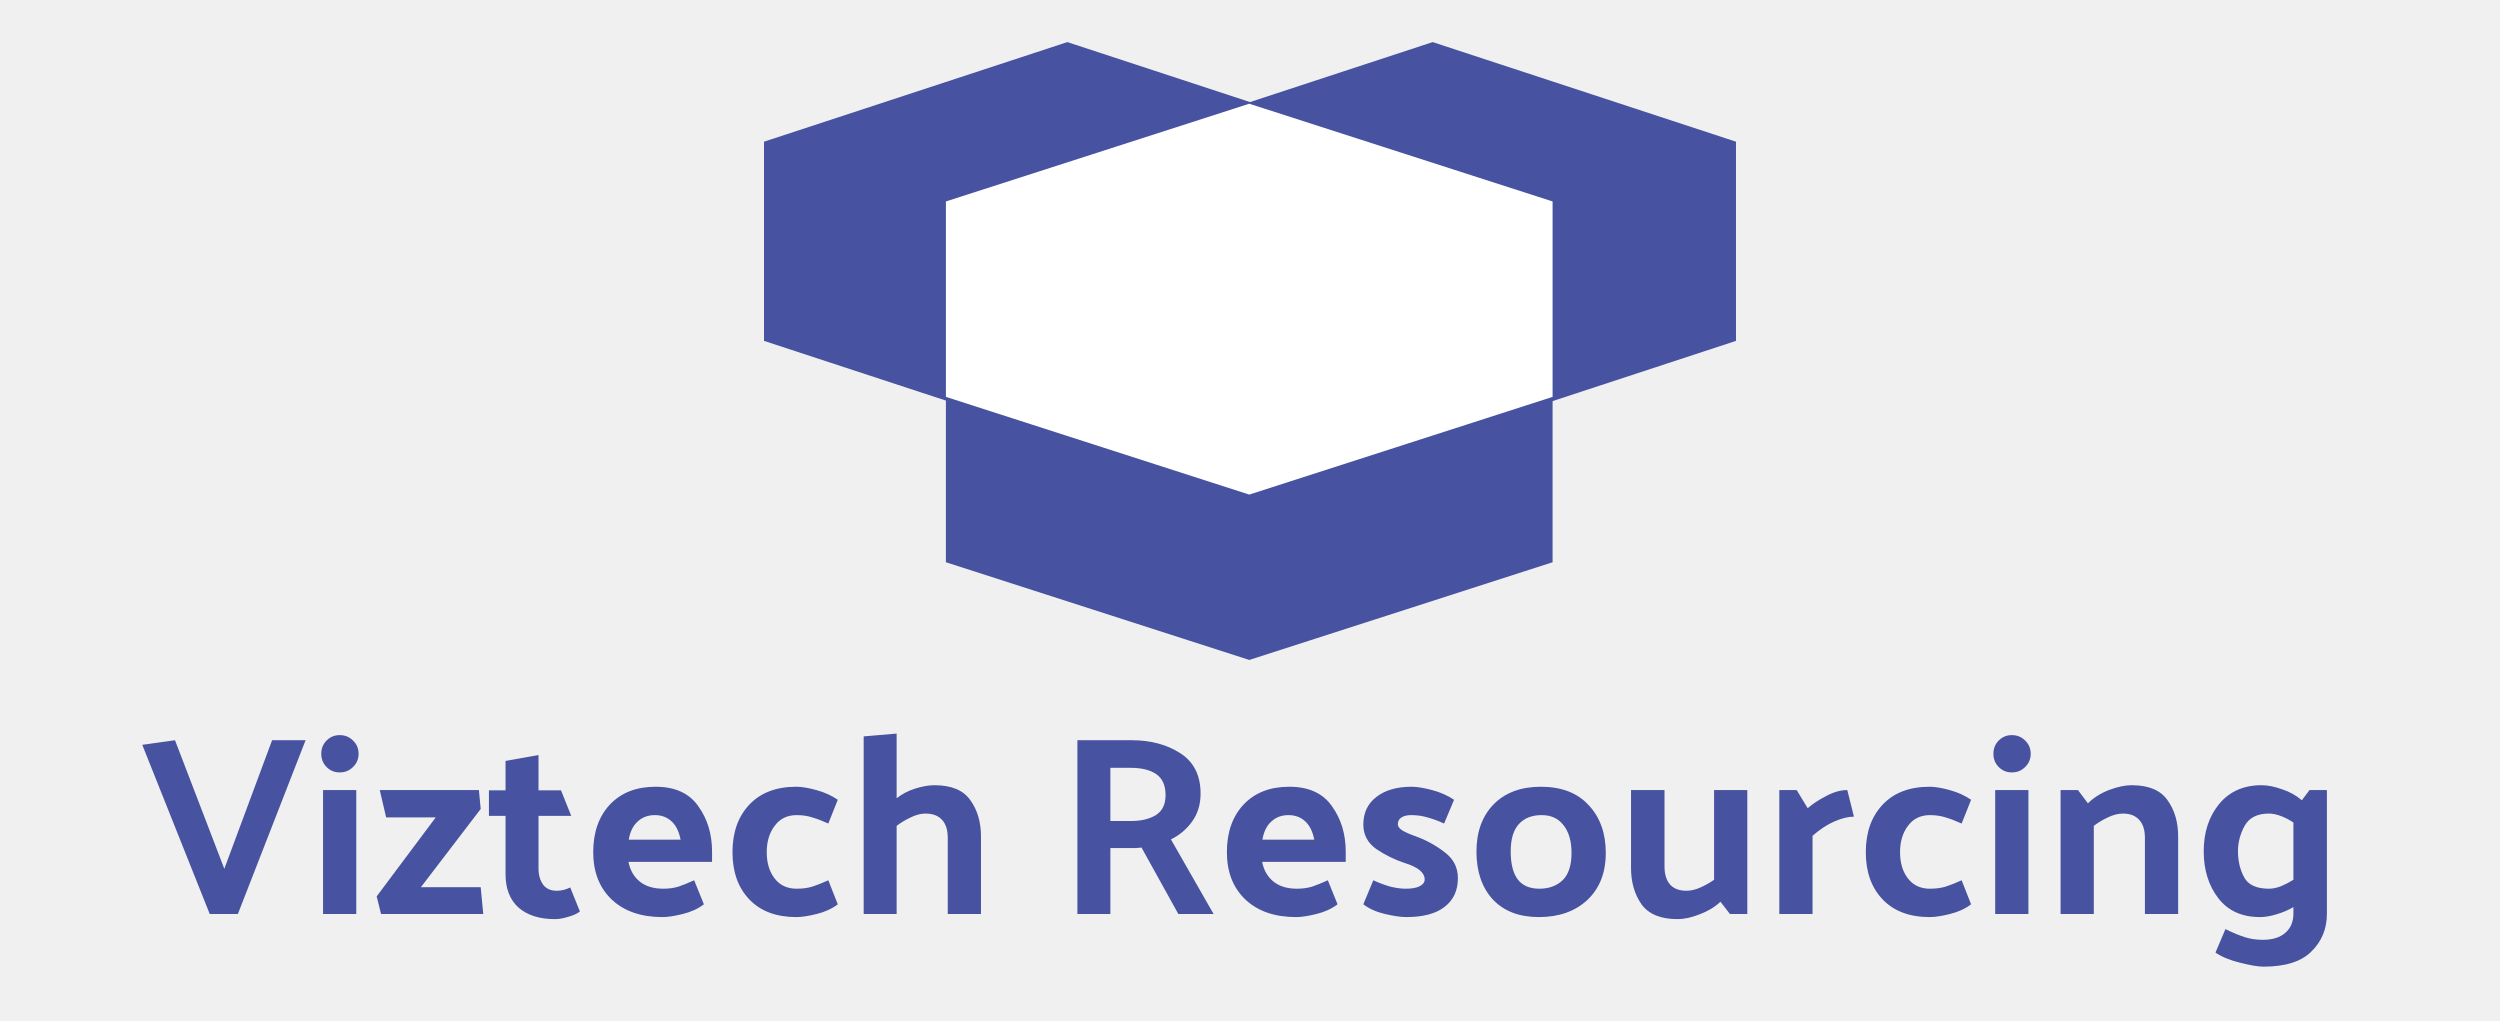
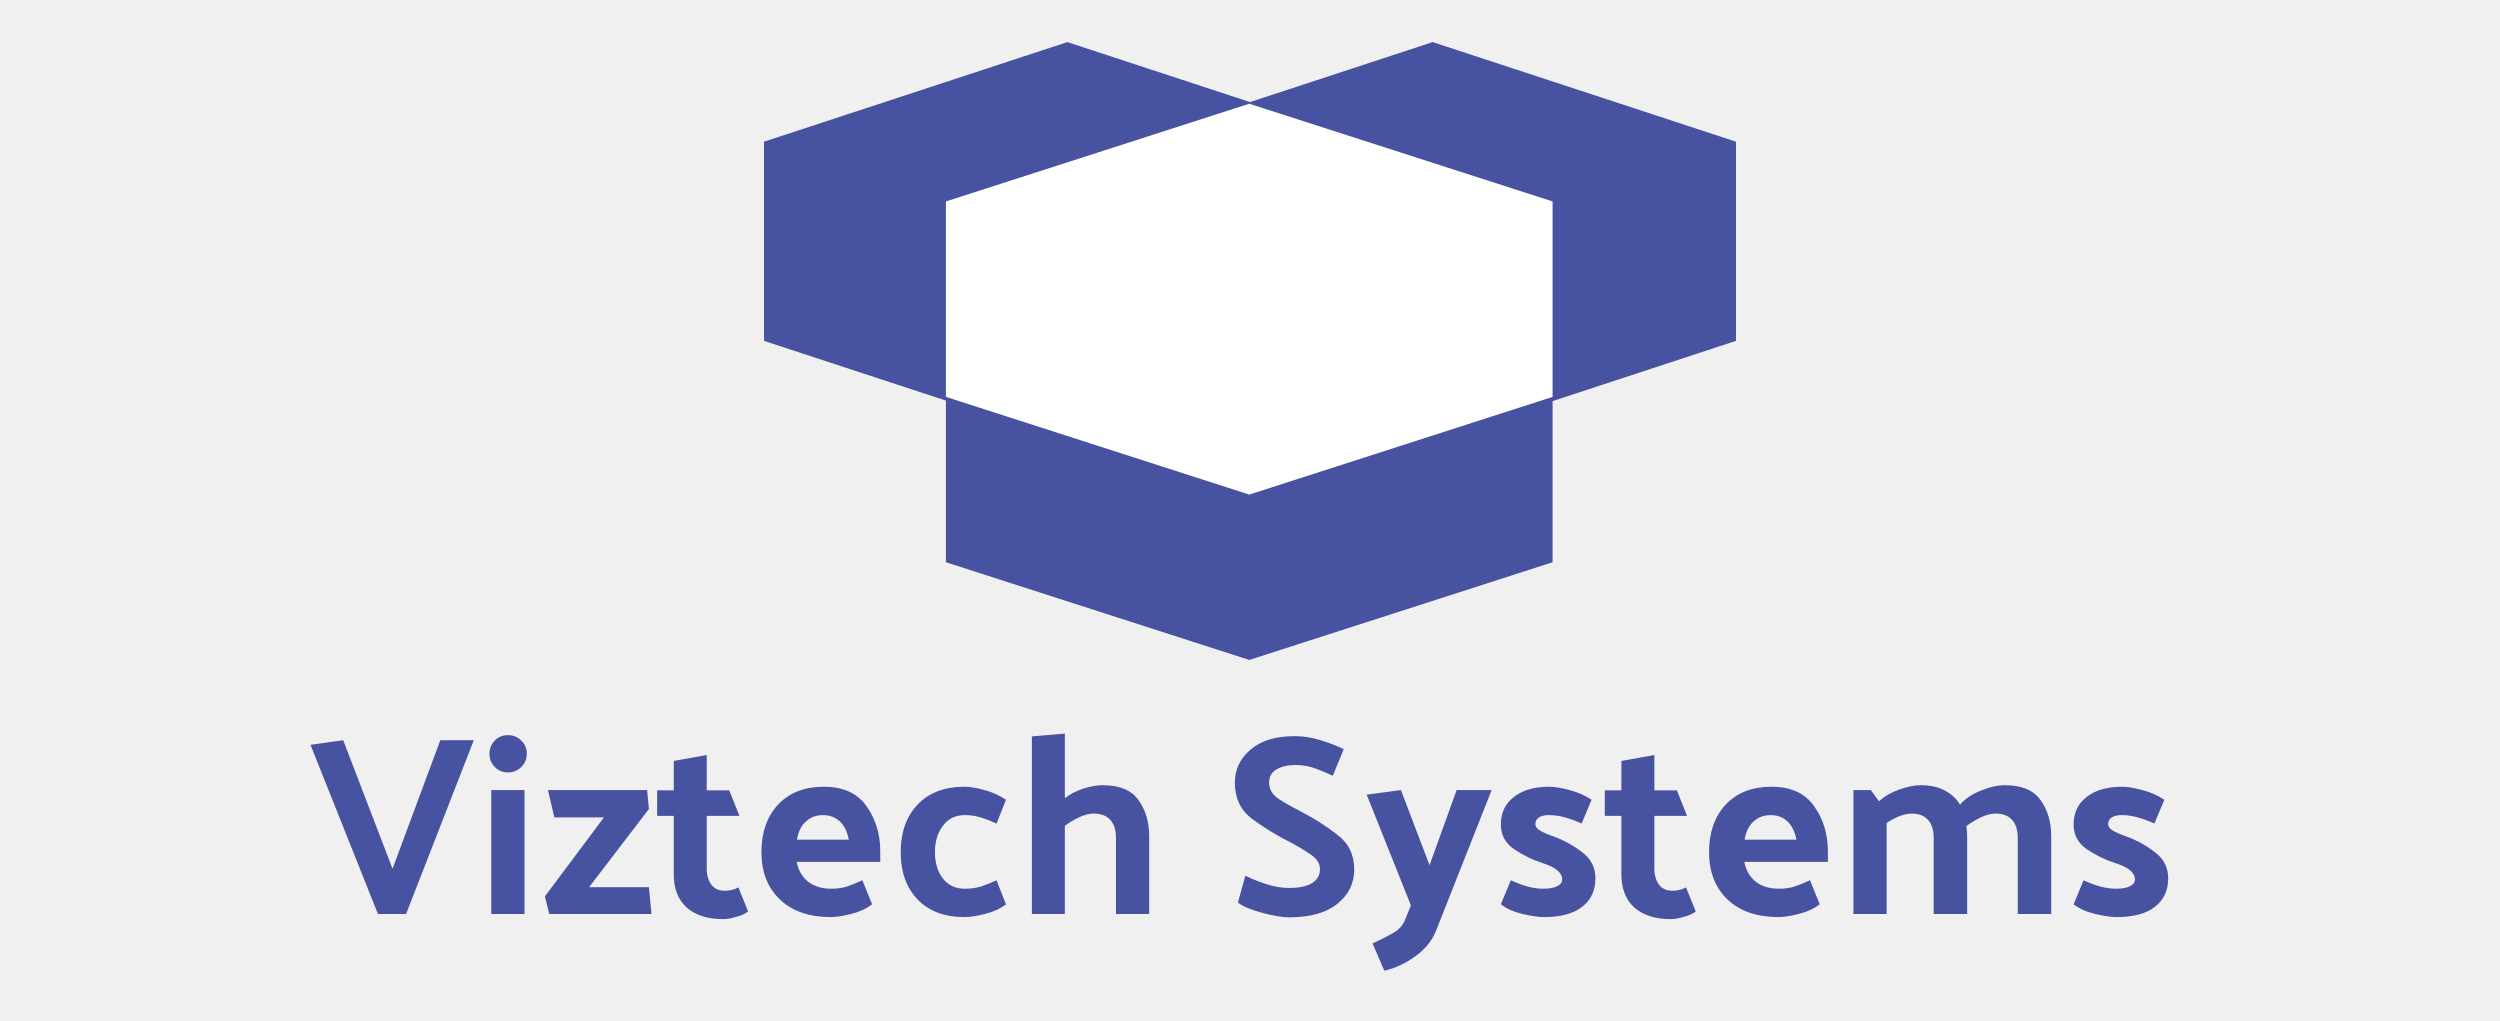
<svg xmlns="http://www.w3.org/2000/svg" width="1663" height="679" viewBox="0 0 1663 679" fill="none">
  <path d="M953 28L1154.78 94.25V226.75L953 293L751.216 226.75V94.25L953 28Z" fill="#4752A1" />
  <path d="M710 28L911.784 94.25V226.75L710 293L508.216 226.75V94.25L710 28Z" fill="#4752A1" />
  <path d="M831 179L1032.78 244V374L831 439L629.216 374V244L831 179Z" fill="#4752A1" />
  <path d="M831 69L1032.78 134V264L831 329L629.216 264V134L831 69Z" fill="white" />
-   <path d="M139.524 608L94.644 495.46L116.404 492.4L149.214 577.91L181.004 492.4H203.274L158.224 608H139.524ZM225.946 489C229.46 489 232.406 490.19 234.786 492.57C237.28 494.95 238.526 497.897 238.526 501.41C238.526 504.923 237.28 507.87 234.786 510.25C232.406 512.63 229.46 513.82 225.946 513.82C222.546 513.82 219.656 512.63 217.276 510.25C214.896 507.87 213.706 504.923 213.706 501.41C213.706 497.897 214.896 494.95 217.276 492.57C219.656 490.19 222.546 489 225.946 489ZM236.996 525.55V608H214.896V525.55H236.996ZM319.763 538.13L279.983 590.15H319.763L321.463 608H253.463L250.573 596.27L289.843 543.74H256.863L252.613 525.55H318.573L319.763 538.13ZM385.76 606.3C383.946 607.773 381.34 608.963 377.94 609.87C374.653 610.89 371.706 611.4 369.1 611.4C358.9 611.4 350.853 608.85 344.96 603.75C339.18 598.537 336.29 591.17 336.29 581.65V542.72H325.24V525.72H336.29V506.17L358.22 502.26V525.72H373.18L379.98 542.72H358.22V577.74C358.22 582.047 359.24 585.617 361.28 588.45C363.32 591.17 366.323 592.53 370.29 592.53C371.763 592.53 373.236 592.36 374.71 592.02C376.183 591.68 377.713 591.113 379.3 590.32L385.76 606.3ZM440.682 610.04C426.402 610.04 415.125 606.13 406.852 598.31C398.692 590.49 394.612 580.007 394.612 566.86C394.612 553.713 398.295 543.173 405.662 535.24C413.142 527.307 423.285 523.34 436.092 523.34C449.012 523.34 458.475 527.647 464.482 536.26C470.602 544.76 473.662 554.847 473.662 566.52V573.32H418.072C419.092 578.76 421.585 583.123 425.552 586.41C429.518 589.583 434.732 591.17 441.192 591.17C444.932 591.17 448.275 590.717 451.222 589.81C454.282 588.79 457.795 587.373 461.762 585.56L468.222 601.54C464.368 604.487 459.665 606.64 454.112 608C448.672 609.36 444.195 610.04 440.682 610.04ZM452.752 558.53C451.618 552.977 449.578 548.897 446.632 546.29C443.685 543.57 440.002 542.21 435.582 542.21C431.048 542.21 427.252 543.627 424.192 546.46C421.132 549.18 419.148 553.203 418.242 558.53H452.752ZM529.918 542.21C523.685 542.21 518.812 544.59 515.298 549.35C511.785 553.997 510.028 559.833 510.028 566.86C510.028 574 511.785 579.837 515.298 584.37C518.812 588.903 523.685 591.17 529.918 591.17C533.772 591.17 537.228 590.717 540.288 589.81C543.462 588.79 547.032 587.373 550.998 585.56L557.288 601.54C553.435 604.487 548.732 606.64 543.178 608C537.738 609.36 533.262 610.04 529.748 610.04C516.375 610.04 505.948 606.13 498.468 598.31C490.988 590.49 487.248 580.007 487.248 566.86C487.248 553.713 490.988 543.173 498.468 535.24C505.948 527.307 516.375 523.34 529.748 523.34C533.262 523.34 537.682 524.077 543.008 525.55C548.448 527.023 553.208 529.177 557.288 532.01L550.998 547.82C547.032 546.007 543.462 544.647 540.288 543.74C537.228 542.72 533.772 542.21 529.918 542.21ZM596.444 530.99C600.071 528.157 604.208 526.003 608.854 524.53C613.614 523.057 617.864 522.32 621.604 522.32C632.824 522.32 640.758 525.607 645.404 532.18C650.164 538.753 652.544 546.8 652.544 556.32V608H630.444V557.34C630.444 552.127 629.198 548.16 626.704 545.44C624.211 542.607 620.528 541.19 615.654 541.19C612.481 541.19 609.194 542.04 605.794 543.74C602.394 545.327 599.278 547.197 596.444 549.35V608H574.514V489.85L596.444 487.98V530.99ZM752.213 510.76H738.613V546.12H752.553C759.127 546.12 764.567 544.817 768.873 542.21C773.18 539.49 775.333 535.07 775.333 528.95C775.333 522.49 773.293 517.843 769.213 515.01C765.133 512.177 759.467 510.76 752.213 510.76ZM783.833 608L759.353 563.8C758.107 563.913 756.803 564.027 755.443 564.14C754.083 564.14 752.723 564.14 751.363 564.14H738.613V608H716.683V492.4H752.893C765.473 492.4 776.24 495.29 785.193 501.07C794.147 506.85 798.623 515.803 798.623 527.93C798.623 535.07 796.753 541.247 793.013 546.46C789.387 551.56 784.683 555.527 778.903 558.36L807.293 608H783.833ZM862.195 610.04C847.915 610.04 836.639 606.13 828.365 598.31C820.205 590.49 816.125 580.007 816.125 566.86C816.125 553.713 819.809 543.173 827.175 535.24C834.655 527.307 844.799 523.34 857.605 523.34C870.525 523.34 879.989 527.647 885.995 536.26C892.115 544.76 895.175 554.847 895.175 566.52V573.32H839.585C840.605 578.76 843.099 583.123 847.065 586.41C851.032 589.583 856.245 591.17 862.705 591.17C866.445 591.17 869.789 590.717 872.735 589.81C875.795 588.79 879.309 587.373 883.275 585.56L889.735 601.54C885.882 604.487 881.179 606.64 875.625 608C870.185 609.36 865.709 610.04 862.195 610.04ZM874.265 558.53C873.132 552.977 871.092 548.897 868.145 546.29C865.199 543.57 861.515 542.21 857.095 542.21C852.562 542.21 848.765 543.627 845.705 546.46C842.645 549.18 840.662 553.203 839.755 558.53H874.265ZM960.612 547.82C956.645 546.007 952.962 544.647 949.562 543.74C946.162 542.72 942.535 542.21 938.682 542.21C935.849 542.21 933.639 542.777 932.052 543.91C930.579 544.93 929.842 546.403 929.842 548.33C929.842 549.69 930.749 550.993 932.562 552.24C934.489 553.487 937.549 554.847 941.742 556.32C948.655 558.813 955.059 562.327 960.952 566.86C966.845 571.28 969.792 577.06 969.792 584.2C969.792 592.36 966.845 598.707 960.952 603.24C955.172 607.773 946.672 610.04 935.452 610.04C931.939 610.04 927.235 609.36 921.342 608C915.562 606.64 910.745 604.487 906.892 601.54L913.522 585.56C917.489 587.373 921.285 588.79 924.912 589.81C928.652 590.717 932.052 591.17 935.112 591.17C939.192 591.17 942.309 590.603 944.462 589.47C946.615 588.337 947.692 586.863 947.692 585.05C947.692 582.783 946.615 580.743 944.462 578.93C942.309 577.117 938.909 575.473 934.262 574C927.689 571.847 921.455 568.787 915.562 564.82C909.782 560.74 906.892 555.3 906.892 548.5C906.892 540.68 909.782 534.56 915.562 530.14C921.342 525.607 929.162 523.34 939.022 523.34C942.535 523.34 947.069 524.077 952.622 525.55C958.175 527.023 963.049 529.177 967.242 532.01L960.612 547.82ZM1023.62 610.04C1010.59 610.04 1000.39 606.13 993.021 598.31C985.768 590.377 982.141 579.78 982.141 566.52C982.141 553.373 985.938 542.89 993.531 535.07C1001.24 527.25 1011.72 523.34 1024.98 523.34C1038.69 523.34 1049.29 527.42 1056.77 535.58C1064.36 543.627 1068.16 554.223 1068.16 567.37C1068.16 580.517 1064.08 590.943 1055.92 598.65C1047.76 606.243 1036.99 610.04 1023.62 610.04ZM1045.38 567.37C1045.38 559.55 1043.62 553.43 1040.11 549.01C1036.71 544.477 1031.84 542.21 1025.49 542.21C1019.03 542.21 1013.99 544.193 1010.36 548.16C1006.73 552.127 1004.92 558.19 1004.92 566.35C1004.92 574.51 1006.45 580.687 1009.51 584.88C1012.68 589.073 1017.5 591.17 1023.96 591.17C1030.31 591.17 1035.46 589.3 1039.43 585.56C1043.4 581.707 1045.38 575.643 1045.38 567.37ZM1144.46 599.84C1140.72 603.353 1136.13 606.13 1130.69 608.17C1125.25 610.323 1120.32 611.4 1115.9 611.4C1104.68 611.4 1096.69 608.113 1091.93 601.54C1087.29 594.853 1084.96 586.807 1084.96 577.4V525.55H1107.23V576.38C1107.23 581.593 1108.48 585.617 1110.97 588.45C1113.47 591.17 1117.09 592.53 1121.85 592.53C1124.8 592.53 1127.92 591.793 1131.2 590.32C1134.49 588.847 1137.49 587.147 1140.21 585.22V525.55H1162.31V608H1150.75L1144.46 599.84ZM1228.82 525.55L1233.24 543.23C1229.5 543.23 1225.13 544.307 1220.15 546.46C1215.27 548.613 1210.46 551.787 1205.7 555.98V608H1183.6V525.55H1195.16L1202.47 537.62C1205.87 534.673 1210 531.953 1214.88 529.46C1219.75 526.853 1224.4 525.55 1228.82 525.55ZM1283.8 542.21C1277.56 542.21 1272.69 544.59 1269.18 549.35C1265.66 553.997 1263.91 559.833 1263.91 566.86C1263.91 574 1265.66 579.837 1269.18 584.37C1272.69 588.903 1277.56 591.17 1283.8 591.17C1287.65 591.17 1291.11 590.717 1294.17 589.81C1297.34 588.79 1300.91 587.373 1304.88 585.56L1311.17 601.54C1307.31 604.487 1302.61 606.64 1297.06 608C1291.62 609.36 1287.14 610.04 1283.63 610.04C1270.25 610.04 1259.83 606.13 1252.35 598.31C1244.87 590.49 1241.13 580.007 1241.13 566.86C1241.13 553.713 1244.87 543.173 1252.35 535.24C1259.83 527.307 1270.25 523.34 1283.63 523.34C1287.14 523.34 1291.56 524.077 1296.89 525.55C1302.33 527.023 1307.09 529.177 1311.17 532.01L1304.88 547.82C1300.91 546.007 1297.34 544.647 1294.17 543.74C1291.11 542.72 1287.65 542.21 1283.8 542.21ZM1338.25 489C1341.76 489 1344.71 490.19 1347.09 492.57C1349.58 494.95 1350.83 497.897 1350.83 501.41C1350.83 504.923 1349.58 507.87 1347.09 510.25C1344.71 512.63 1341.76 513.82 1338.25 513.82C1334.85 513.82 1331.96 512.63 1329.58 510.25C1327.2 507.87 1326.01 504.923 1326.01 501.41C1326.01 497.897 1327.2 494.95 1329.58 492.57C1331.96 490.19 1334.85 489 1338.25 489ZM1349.3 525.55V608H1327.2V525.55H1349.3ZM1388.89 534.39C1392.63 530.65 1397.27 527.703 1402.83 525.55C1408.49 523.397 1413.54 522.32 1417.96 522.32C1429.18 522.32 1437.11 525.607 1441.76 532.18C1446.52 538.753 1448.9 546.8 1448.9 556.32V608H1426.8V557.34C1426.8 552.127 1425.55 548.16 1423.06 545.44C1420.56 542.607 1416.94 541.19 1412.18 541.19C1409 541.19 1405.66 542.04 1402.15 543.74C1398.75 545.327 1395.63 547.197 1392.8 549.35V608H1370.7V525.55H1382.26L1388.89 534.39ZM1509.26 541.19C1501.55 541.19 1496.17 543.91 1493.11 549.35C1490.16 554.79 1488.69 560.4 1488.69 566.18C1488.69 572.64 1490.05 578.42 1492.77 583.52C1495.49 588.62 1500.99 591.17 1509.26 591.17C1511.87 591.17 1514.59 590.603 1517.42 589.47C1520.37 588.223 1523.09 586.807 1525.58 585.22V547.14C1523.09 545.44 1520.37 544.023 1517.42 542.89C1514.59 541.757 1511.87 541.19 1509.26 541.19ZM1547.85 525.55V607.83C1547.85 617.803 1544.45 626.133 1537.65 632.82C1530.96 639.62 1520.31 643.02 1505.69 643.02C1502.18 643.02 1497.08 642.17 1490.39 640.47C1483.7 638.883 1478.15 636.617 1473.73 633.67L1480.36 618.03C1485.46 620.523 1489.82 622.337 1493.45 623.47C1497.08 624.603 1500.99 625.17 1505.18 625.17C1511.75 625.17 1516.8 623.583 1520.31 620.41C1523.82 617.35 1525.58 613.1 1525.58 607.66V603.41C1522.07 605.45 1518.33 607.037 1514.36 608.17C1510.39 609.417 1506.71 610.04 1503.31 610.04C1491.3 610.04 1482.06 605.847 1475.6 597.46C1469.14 589.073 1465.91 578.647 1465.91 566.18C1465.91 553.713 1469.31 543.287 1476.11 534.9C1483.02 526.513 1492.43 522.32 1504.33 522.32C1508.41 522.32 1513 523.227 1518.1 525.04C1523.2 526.74 1527.56 529.177 1531.19 532.35L1536.29 525.55H1547.85Z" fill="#4752A1" />
+   <path d="M251.419 608L206.539 495.46L228.299 492.4L261.109 577.91L292.899 492.4H315.169L270.119 608H251.419ZM337.841 489C341.354 489 344.301 490.19 346.681 492.57C349.174 494.95 350.421 497.897 350.421 501.41C350.421 504.923 349.174 507.87 346.681 510.25C344.301 512.63 341.354 513.82 337.841 513.82C334.441 513.82 331.551 512.63 329.171 510.25C326.791 507.87 325.601 504.923 325.601 501.41C325.601 497.897 326.791 494.95 329.171 492.57C331.551 490.19 334.441 489 337.841 489ZM348.891 525.55V608H326.791V525.55H348.891ZM431.657 538.13L391.877 590.15H431.657L433.357 608H365.357L362.467 596.27L401.737 543.74H368.757L364.507 525.55H430.467L431.657 538.13ZM497.654 606.3C495.841 607.773 493.234 608.963 489.834 609.87C486.548 610.89 483.601 611.4 480.994 611.4C470.794 611.4 462.748 608.85 456.854 603.75C451.074 598.537 448.184 591.17 448.184 581.65V542.72H437.134V525.72H448.184V506.17L470.114 502.26V525.72H485.074L491.874 542.72H470.114V577.74C470.114 582.047 471.134 585.617 473.174 588.45C475.214 591.17 478.218 592.53 482.184 592.53C483.658 592.53 485.131 592.36 486.604 592.02C488.078 591.68 489.608 591.113 491.194 590.32L497.654 606.3ZM552.576 610.04C538.296 610.04 527.02 606.13 518.746 598.31C510.586 590.49 506.506 580.007 506.506 566.86C506.506 553.713 510.19 543.173 517.556 535.24C525.036 527.307 535.18 523.34 547.986 523.34C560.906 523.34 570.37 527.647 576.376 536.26C582.496 544.76 585.556 554.847 585.556 566.52V573.32H529.966C530.986 578.76 533.48 583.123 537.446 586.41C541.413 589.583 546.626 591.17 553.086 591.17C556.826 591.17 560.17 590.717 563.116 589.81C566.176 588.79 569.69 587.373 573.656 585.56L580.116 601.54C576.263 604.487 571.56 606.64 566.006 608C560.566 609.36 556.09 610.04 552.576 610.04ZM564.646 558.53C563.513 552.977 561.473 548.897 558.526 546.29C555.58 543.57 551.896 542.21 547.476 542.21C542.943 542.21 539.146 543.627 536.086 546.46C533.026 549.18 531.043 553.203 530.136 558.53H564.646ZM641.813 542.21C635.58 542.21 630.706 544.59 627.193 549.35C623.68 553.997 621.923 559.833 621.923 566.86C621.923 574 623.68 579.837 627.193 584.37C630.706 588.903 635.58 591.17 641.813 591.17C645.666 591.17 649.123 590.717 652.183 589.81C655.356 588.79 658.926 587.373 662.893 585.56L669.183 601.54C665.33 604.487 660.626 606.64 655.073 608C649.633 609.36 645.156 610.04 641.643 610.04C628.27 610.04 617.843 606.13 610.363 598.31C602.883 590.49 599.143 580.007 599.143 566.86C599.143 553.713 602.883 543.173 610.363 535.24C617.843 527.307 628.27 523.34 641.643 523.34C645.156 523.34 649.576 524.077 654.903 525.55C660.343 527.023 665.103 529.177 669.183 532.01L662.893 547.82C658.926 546.007 655.356 544.647 652.183 543.74C649.123 542.72 645.666 542.21 641.813 542.21ZM708.339 530.99C711.965 528.157 716.102 526.003 720.749 524.53C725.509 523.057 729.759 522.32 733.499 522.32C744.719 522.32 752.652 525.607 757.299 532.18C762.059 538.753 764.439 546.8 764.439 556.32V608H742.339V557.34C742.339 552.127 741.092 548.16 738.599 545.44C736.105 542.607 732.422 541.19 727.549 541.19C724.375 541.19 721.089 542.04 717.689 543.74C714.289 545.327 711.172 547.197 708.339 549.35V608H686.409V489.85L708.339 487.98V530.99ZM828.408 582.5C831.921 584.313 836.398 586.127 841.838 587.94C847.278 589.753 852.435 590.66 857.308 590.66C864.221 590.66 869.378 589.583 872.778 587.43C876.291 585.277 878.048 582.16 878.048 578.08C878.048 574.227 875.725 570.827 871.078 567.88C866.545 564.82 861.501 561.873 855.948 559.04C847.788 554.847 839.968 549.973 832.488 544.42C825.121 538.753 821.438 530.82 821.438 520.62C821.438 511.893 824.895 504.583 831.808 498.69C838.721 492.683 848.525 489.68 861.218 489.68C866.998 489.68 872.778 490.587 878.558 492.4C884.338 494.213 889.438 496.197 893.858 498.35L886.548 516.03C883.035 514.33 879.238 512.743 875.158 511.27C871.078 509.683 866.545 508.89 861.558 508.89C856.685 508.89 852.548 509.853 849.148 511.78C845.861 513.707 844.218 516.653 844.218 520.62C844.218 524.813 846.201 528.327 850.168 531.16C854.248 533.88 859.121 536.657 864.788 539.49L865.978 540.17C874.138 544.363 881.958 549.35 889.438 555.13C897.031 560.797 900.828 568.56 900.828 578.42C900.828 587.6 897.088 595.193 889.608 601.2C882.241 607.207 871.588 610.21 857.648 610.21C852.775 610.21 846.485 609.133 838.778 606.98C831.185 604.827 826.085 602.617 823.478 600.35L828.408 582.5ZM934.617 611.91L938.527 602.22L909.117 528.61L931.897 525.55L950.937 575.53L968.957 525.55H992.247L955.357 618.88C952.75 625.567 948.16 631.29 941.587 636.05C935.013 640.81 928.1 644.04 920.847 645.74L913.027 627.55C916.993 625.85 921.187 623.753 925.607 621.26C930.14 618.88 933.143 615.763 934.617 611.91ZM1052.09 547.82C1048.12 546.007 1044.44 544.647 1041.04 543.74C1037.64 542.72 1034.01 542.21 1030.16 542.21C1027.32 542.21 1025.11 542.777 1023.53 543.91C1022.05 544.93 1021.32 546.403 1021.32 548.33C1021.32 549.69 1022.22 550.993 1024.04 552.24C1025.96 553.487 1029.02 554.847 1033.22 556.32C1040.13 558.813 1046.53 562.327 1052.43 566.86C1058.32 571.28 1061.27 577.06 1061.27 584.2C1061.27 592.36 1058.32 598.707 1052.43 603.24C1046.65 607.773 1038.15 610.04 1026.93 610.04C1023.41 610.04 1018.71 609.36 1012.82 608C1007.04 606.64 1002.22 604.487 998.367 601.54L1005 585.56C1008.96 587.373 1012.76 588.79 1016.39 589.81C1020.13 590.717 1023.53 591.17 1026.59 591.17C1030.67 591.17 1033.78 590.603 1035.94 589.47C1038.09 588.337 1039.17 586.863 1039.17 585.05C1039.17 582.783 1038.09 580.743 1035.94 578.93C1033.78 577.117 1030.38 575.473 1025.74 574C1019.16 571.847 1012.93 568.787 1007.04 564.82C1001.26 560.74 998.367 555.3 998.367 548.5C998.367 540.68 1001.26 534.56 1007.04 530.14C1012.82 525.607 1020.64 523.34 1030.5 523.34C1034.01 523.34 1038.54 524.077 1044.1 525.55C1049.65 527.023 1054.52 529.177 1058.72 532.01L1052.09 547.82ZM1128.02 606.3C1126.2 607.773 1123.6 608.963 1120.2 609.87C1116.91 610.89 1113.96 611.4 1111.36 611.4C1101.16 611.4 1093.11 608.85 1087.22 603.75C1081.44 598.537 1078.55 591.17 1078.55 581.65V542.72H1067.5V525.72H1078.55V506.17L1100.48 502.26V525.72H1115.44L1122.24 542.72H1100.48V577.74C1100.48 582.047 1101.5 585.617 1103.54 588.45C1105.58 591.17 1108.58 592.53 1112.55 592.53C1114.02 592.53 1115.49 592.36 1116.97 592.02C1118.44 591.68 1119.97 591.113 1121.56 590.32L1128.02 606.3ZM1182.94 610.04C1168.66 610.04 1157.38 606.13 1149.11 598.31C1140.95 590.49 1136.87 580.007 1136.87 566.86C1136.87 553.713 1140.55 543.173 1147.92 535.24C1155.4 527.307 1165.54 523.34 1178.35 523.34C1191.27 523.34 1200.73 527.647 1206.74 536.26C1212.86 544.76 1215.92 554.847 1215.92 566.52V573.32H1160.33C1161.35 578.76 1163.84 583.123 1167.81 586.41C1171.77 589.583 1176.99 591.17 1183.45 591.17C1187.19 591.17 1190.53 590.717 1193.48 589.81C1196.54 588.79 1200.05 587.373 1204.02 585.56L1210.48 601.54C1206.62 604.487 1201.92 606.64 1196.37 608C1190.93 609.36 1186.45 610.04 1182.94 610.04ZM1195.01 558.53C1193.87 552.977 1191.83 548.897 1188.89 546.29C1185.94 543.57 1182.26 542.21 1177.84 542.21C1173.3 542.21 1169.51 543.627 1166.45 546.46C1163.39 549.18 1161.4 553.203 1160.5 558.53H1195.01ZM1303.79 535.24C1307.31 531.273 1311.95 528.157 1317.73 525.89C1323.63 523.51 1328.9 522.32 1333.54 522.32C1344.76 522.32 1352.7 525.607 1357.34 532.18C1362.1 538.753 1364.48 546.8 1364.48 556.32V608H1342.21V557.34C1342.21 552.127 1340.97 548.16 1338.47 545.44C1335.98 542.607 1332.35 541.19 1327.59 541.19C1324.42 541.19 1321.08 542.04 1317.56 543.74C1314.05 545.44 1310.88 547.367 1308.04 549.52C1308.16 550.653 1308.27 551.787 1308.38 552.92C1308.5 554.053 1308.55 555.187 1308.55 556.32V608H1286.28V557.34C1286.28 552.127 1285.04 548.16 1282.54 545.44C1280.05 542.607 1276.48 541.19 1271.83 541.19C1269 541.19 1266.11 541.813 1263.16 543.06C1260.33 544.193 1257.61 545.667 1255 547.48V608H1232.9V525.55H1244.46L1249.9 533.03C1253.64 529.63 1258.12 527.023 1263.33 525.21C1268.66 523.283 1273.42 522.32 1277.61 522.32C1284.07 522.32 1289.46 523.51 1293.76 525.89C1298.07 528.157 1301.41 531.273 1303.79 535.24ZM1433.09 547.82C1429.13 546.007 1425.44 544.647 1422.04 543.74C1418.64 542.72 1415.02 542.21 1411.16 542.21C1408.33 542.21 1406.12 542.777 1404.53 543.91C1403.06 544.93 1402.32 546.403 1402.32 548.33C1402.32 549.69 1403.23 550.993 1405.04 552.24C1406.97 553.487 1410.03 554.847 1414.22 556.32C1421.14 558.813 1427.54 562.327 1433.43 566.86C1439.33 571.28 1442.27 577.06 1442.27 584.2C1442.27 592.36 1439.33 598.707 1433.43 603.24C1427.65 607.773 1419.15 610.04 1407.93 610.04C1404.42 610.04 1399.72 609.36 1393.82 608C1388.04 606.64 1383.23 604.487 1379.37 601.54L1386 585.56C1389.97 587.373 1393.77 588.79 1397.39 589.81C1401.13 590.717 1404.53 591.17 1407.59 591.17C1411.67 591.17 1414.79 590.603 1416.94 589.47C1419.1 588.337 1420.17 586.863 1420.17 585.05C1420.17 582.783 1419.1 580.743 1416.94 578.93C1414.79 577.117 1411.39 575.473 1406.74 574C1400.17 571.847 1393.94 568.787 1388.04 564.82C1382.26 560.74 1379.37 555.3 1379.37 548.5C1379.37 540.68 1382.26 534.56 1388.04 530.14C1393.82 525.607 1401.64 523.34 1411.5 523.34C1415.02 523.34 1419.55 524.077 1425.1 525.55C1430.66 527.023 1435.53 529.177 1439.72 532.01L1433.09 547.82Z" fill="#4752A1" />
</svg>
